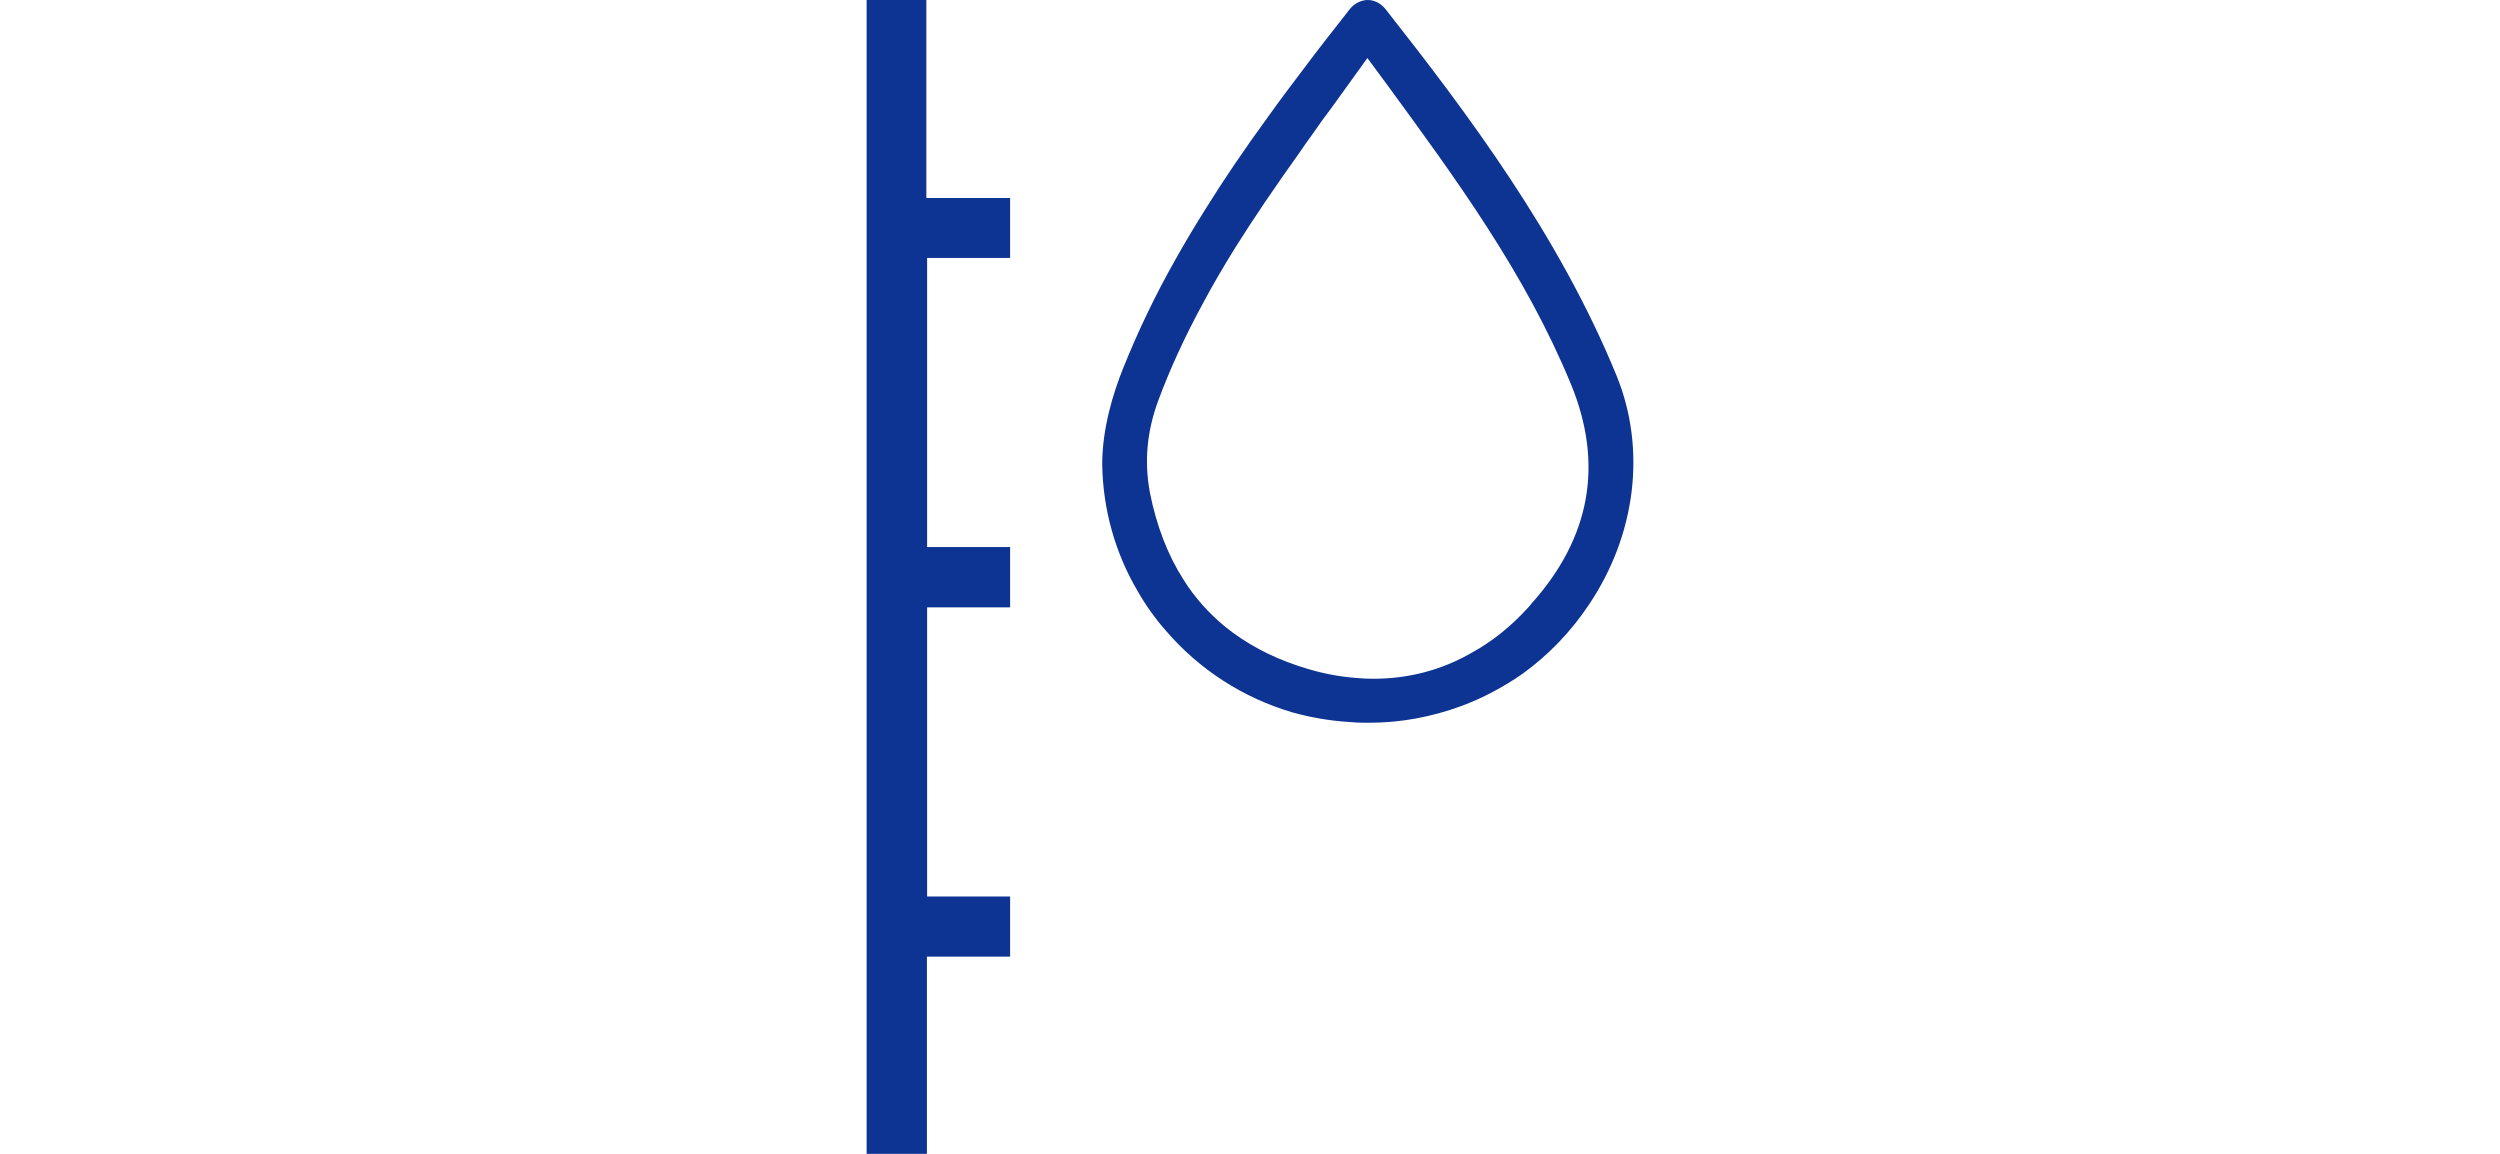
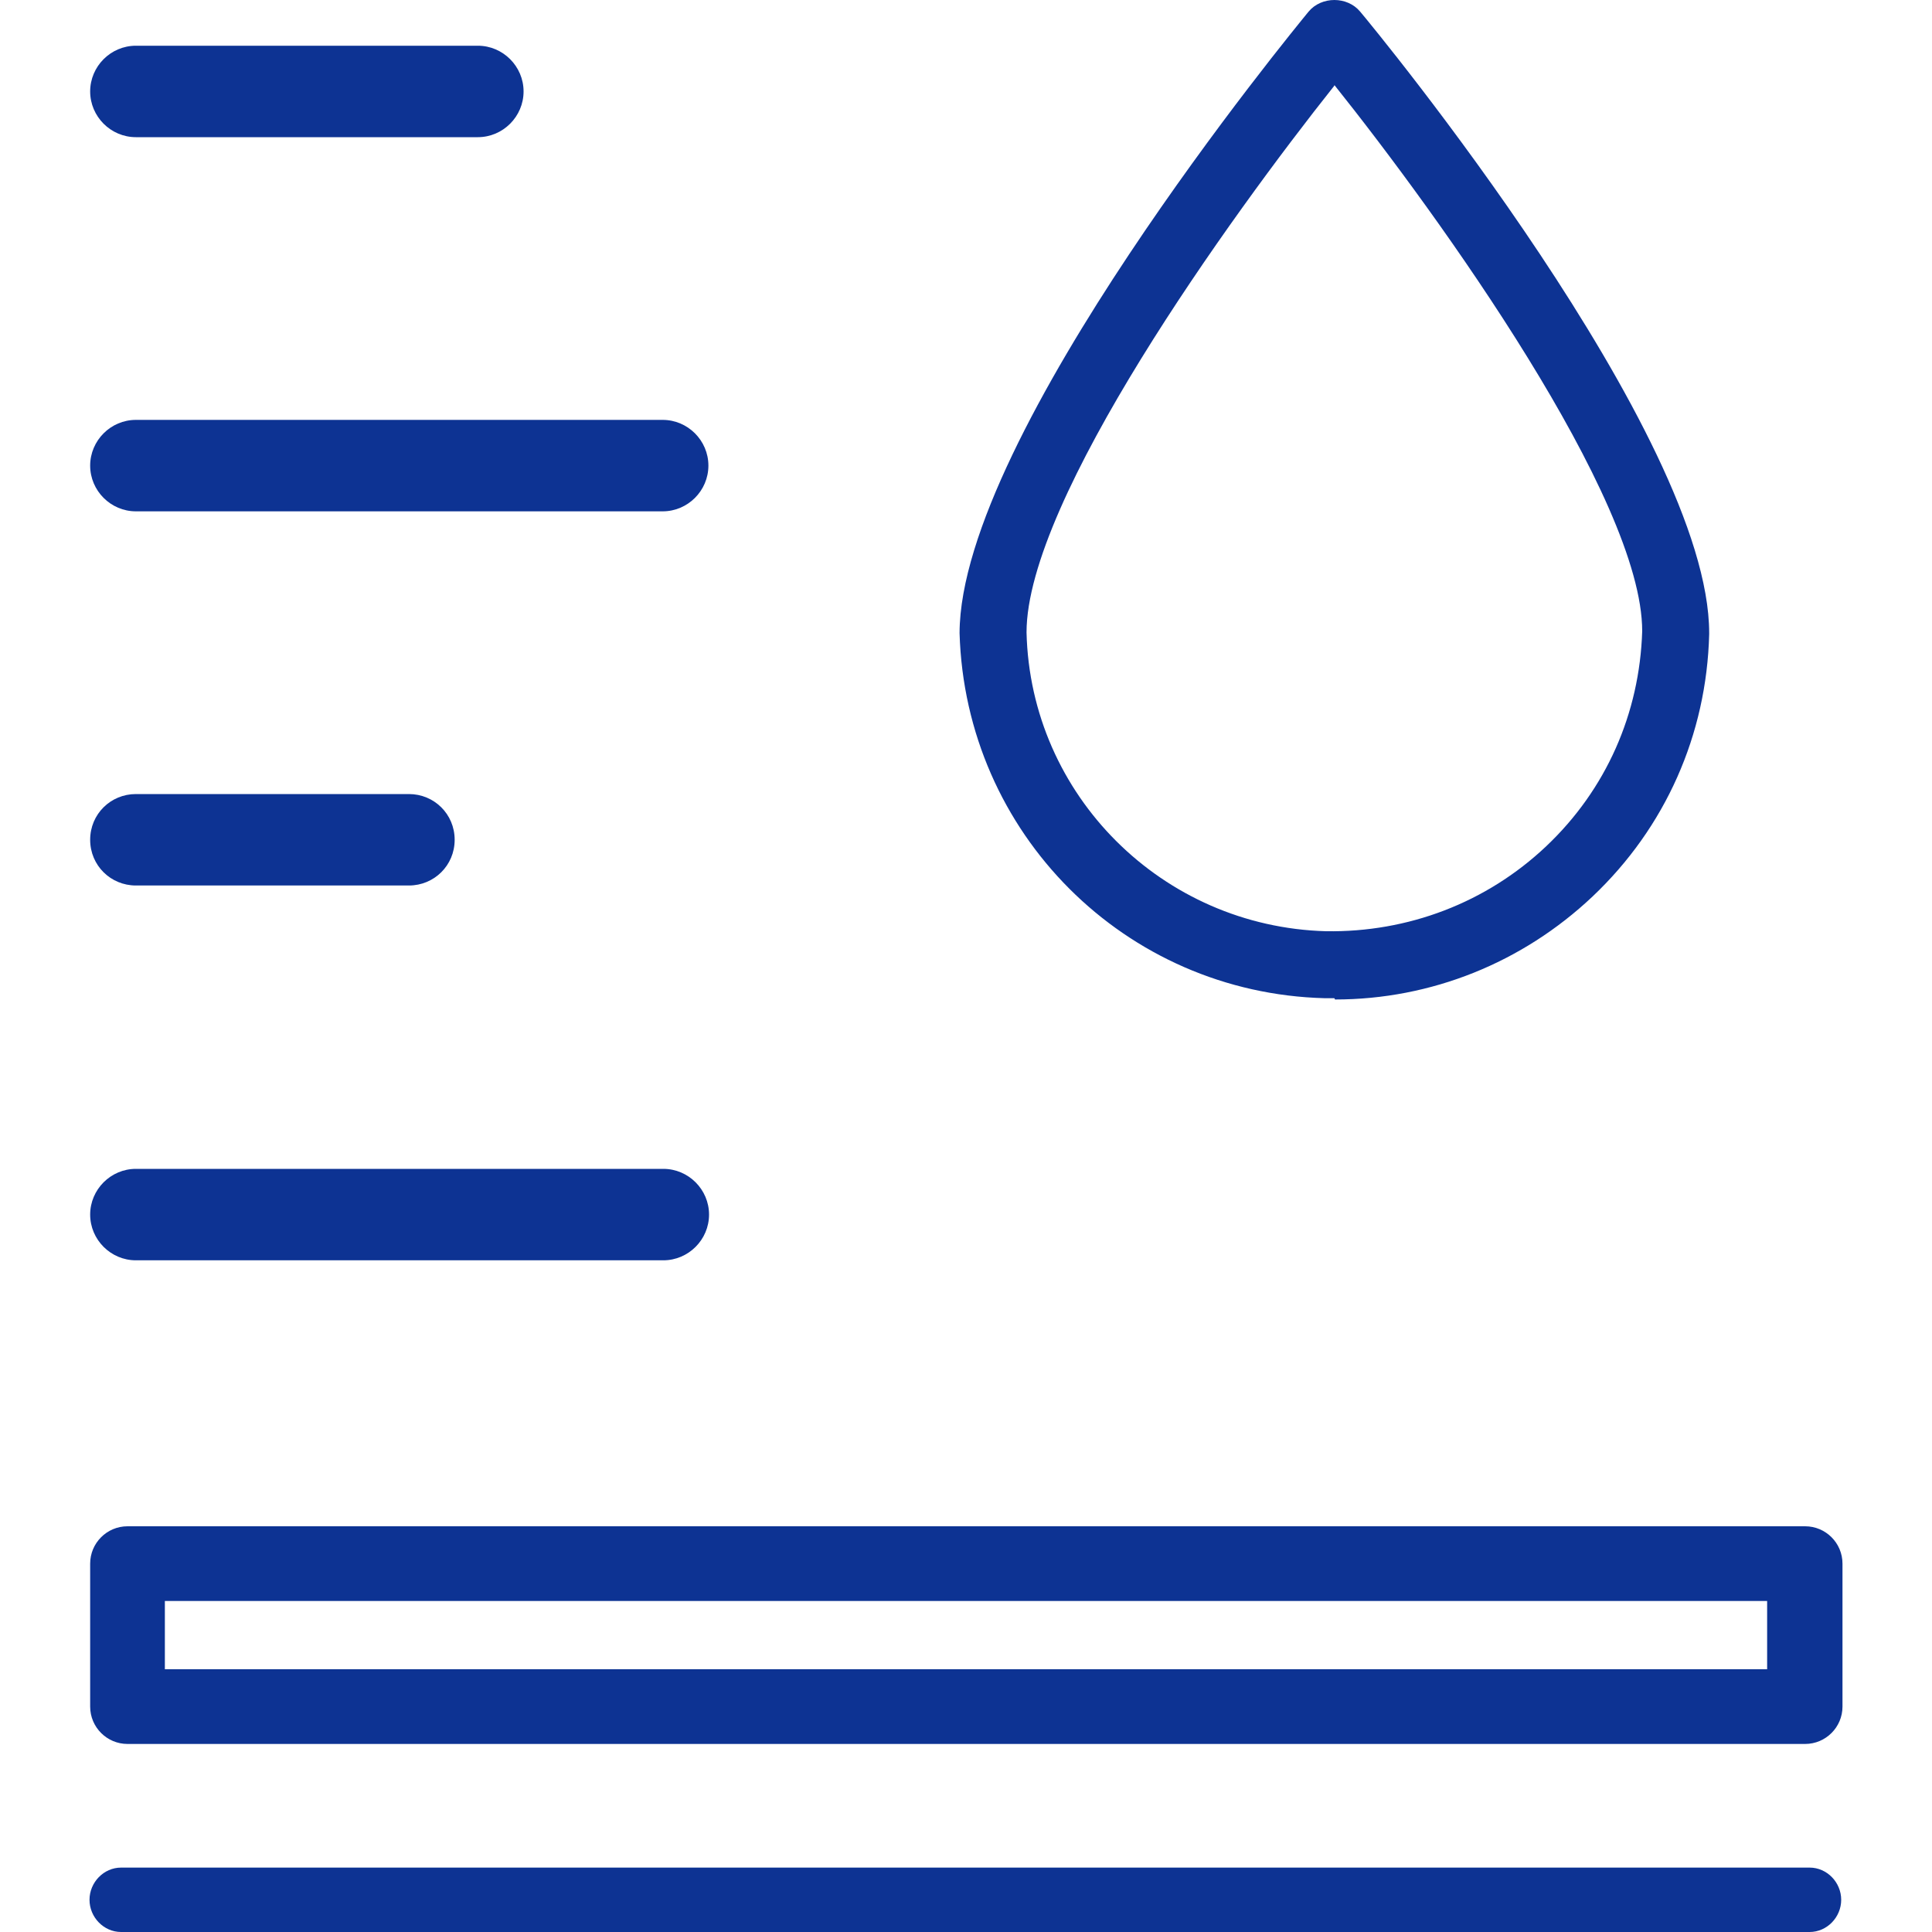
- <svg xmlns="http://www.w3.org/2000/svg" version="1.1" id="Capa_1" x="0px" y="0px" viewBox="0 0 130 60" style="enable-background:new 0 0 130 60;" xml:space="preserve">
-   <rect x="65.514" y="14.659" transform="matrix(0.7071 -0.7071 0.7071 0.7071 7.0241 60.1751)" style="display:none;fill:#5D626D;" width="21.271" height="13.9" />
-   <g>
-     <g>
-       <path style="fill:#0D3393;" d="M84.069,19.553c-2.995-7.331-7.785-13.694-12.03-19.089C71.797,0.171,71.464,0,71.131,0    c-0.363,0-0.726,0.192-0.958,0.494c-0.827,1.059-1.634,2.077-2.4,3.106c-0.706,0.928-1.301,1.724-1.825,2.461    c-1.25,1.714-2.309,3.277-3.237,4.77c-0.555,0.877-1.089,1.775-1.593,2.672c-1.039,1.835-1.946,3.731-2.703,5.617    c-0.504,1.25-1.109,3.136-1.099,5.062c0.04,2.319,0.676,4.578,1.835,6.545c0.424,0.746,0.928,1.452,1.482,2.077    c1.734,2.017,4.003,3.479,6.555,4.235c0.968,0.272,1.976,0.444,2.965,0.504c0.292,0.03,0.565,0.04,0.847,0.04h0.192    c1.624,0,3.227-0.292,4.79-0.867c1.119-0.413,2.198-0.988,3.197-1.684c1.351-0.978,2.511-2.188,3.439-3.58    C85.077,27.802,85.612,23.355,84.069,19.553z M79.632,31.392c-0.04,0.061-0.101,0.131-0.171,0.202    c-0.877,0.968-1.866,1.765-2.934,2.35c-1.553,0.897-3.277,1.351-5.113,1.351c-0.292,0-0.585-0.01-0.877-0.04    c-0.938-0.071-1.876-0.252-2.864-0.575c-0.04-0.01-0.071-0.02-0.091-0.03c-0.04-0.01-0.081-0.02-0.121-0.04    c-1.422-0.474-2.692-1.16-3.761-2.027c-0.847-0.696-1.573-1.513-2.138-2.41c-0.837-1.301-1.422-2.824-1.765-4.548    c-0.303-1.613-0.161-3.187,0.434-4.8c0.615-1.654,1.382-3.328,2.35-5.103c0.494-0.928,1.039-1.855,1.664-2.864    c0.938-1.492,1.997-3.055,3.328-4.921c0.202-0.303,0.413-0.595,0.625-0.887c0.171-0.252,0.353-0.494,0.524-0.746    c0.192-0.252,0.363-0.494,0.545-0.736l0.313-0.434l1.321-1.835l0.202-0.282l0.202,0.272l0.625,0.847l0.091,0.121    c3.751,5.123,7.291,9.963,9.66,15.701C83.403,24.121,82.708,27.963,79.632,31.392z" />
-     </g>
-     <g>
-       <polygon style="fill:#0D3393;" points="48.21,13.412 48.21,28.447 52.526,28.447 52.526,31.583 48.21,31.583 48.21,46.618     52.526,46.618 52.526,49.745 48.2,49.745 48.2,60 45.064,60 45.064,0 48.17,0 48.17,10.296 52.526,10.296 52.526,13.412   " />
-     </g>
-   </g>
+ <svg xmlns="http://www.w3.org/2000/svg" id="Capa_1" version="1.1" viewBox="0 0 30 30">
+   <defs>
+     <style>
+       .st0 {
+         fill: #0d3393;
+       }
+     </style>
+   </defs>
+   <path class="st0" d="M28.03,27.08H1.98c-.32,0-.58-.26-.58-.58v-2.22c0-.32.26-.58.58-.58h26.05c.32,0,.58.26.58.58v2.22c0,.32-.26.58-.58.58ZM2.56,25.92h24.88v-1.06H2.56s0,1.06,0,1.06Z" />
+   <path class="st0" d="M20.72,15.5h-.15c-3.1-.08-5.58-2.56-5.67-5.67C14.91,6.75,20.1.45,20.32.18c.2-.24.6-.24.8,0,.22.26,5.42,6.57,5.42,9.65v.02c-.04,1.56-.68,3-1.81,4.07-1.09,1.03-2.51,1.6-4,1.6h0ZM20.72,1.33c-1.63,2.05-4.78,6.43-4.78,8.49.06,2.53,2.11,4.57,4.65,4.64,1.27.02,2.49-.44,3.42-1.32s1.45-2.06,1.49-3.34c0-2.06-3.15-6.44-4.78-8.48h0ZM26.01,9.82h0,0Z" />
+   <path class="st0" d="M7.42.71H2.11c-.39,0-.71.32-.71.71s.32.71.71.71h5.31c.39,0,.71-.32.71-.71s-.32-.71-.71-.71Z" />
+   <path class="st0" d="M2.11,13.75h4.24c.39,0,.71-.31.71-.71s-.32-.71-.71-.71H2.11c-.39,0-.71.31-.71.71s.32.71.71.71Z" />
+   <path class="st0" d="M2.11,7.94h8.18c.39,0,.71-.32.71-.71s-.32-.71-.71-.71H2.11c-.39,0-.71.32-.71.71s.32.71.71.71Z" />
+   <path class="st0" d="M10.3,18.15H2.11c-.39,0-.71.32-.71.71s.32.71.71.71h8.19c.39,0,.71-.32.71-.71s-.32-.71-.71-.71Z" />
+   <path class="st0" d="M28.1,29H1.88c-.27,0-.49.23-.49.5s.22.5.49.5h26.22c.27,0,.49-.23.49-.5s-.22-.5-.49-.5Z" />
</svg>
